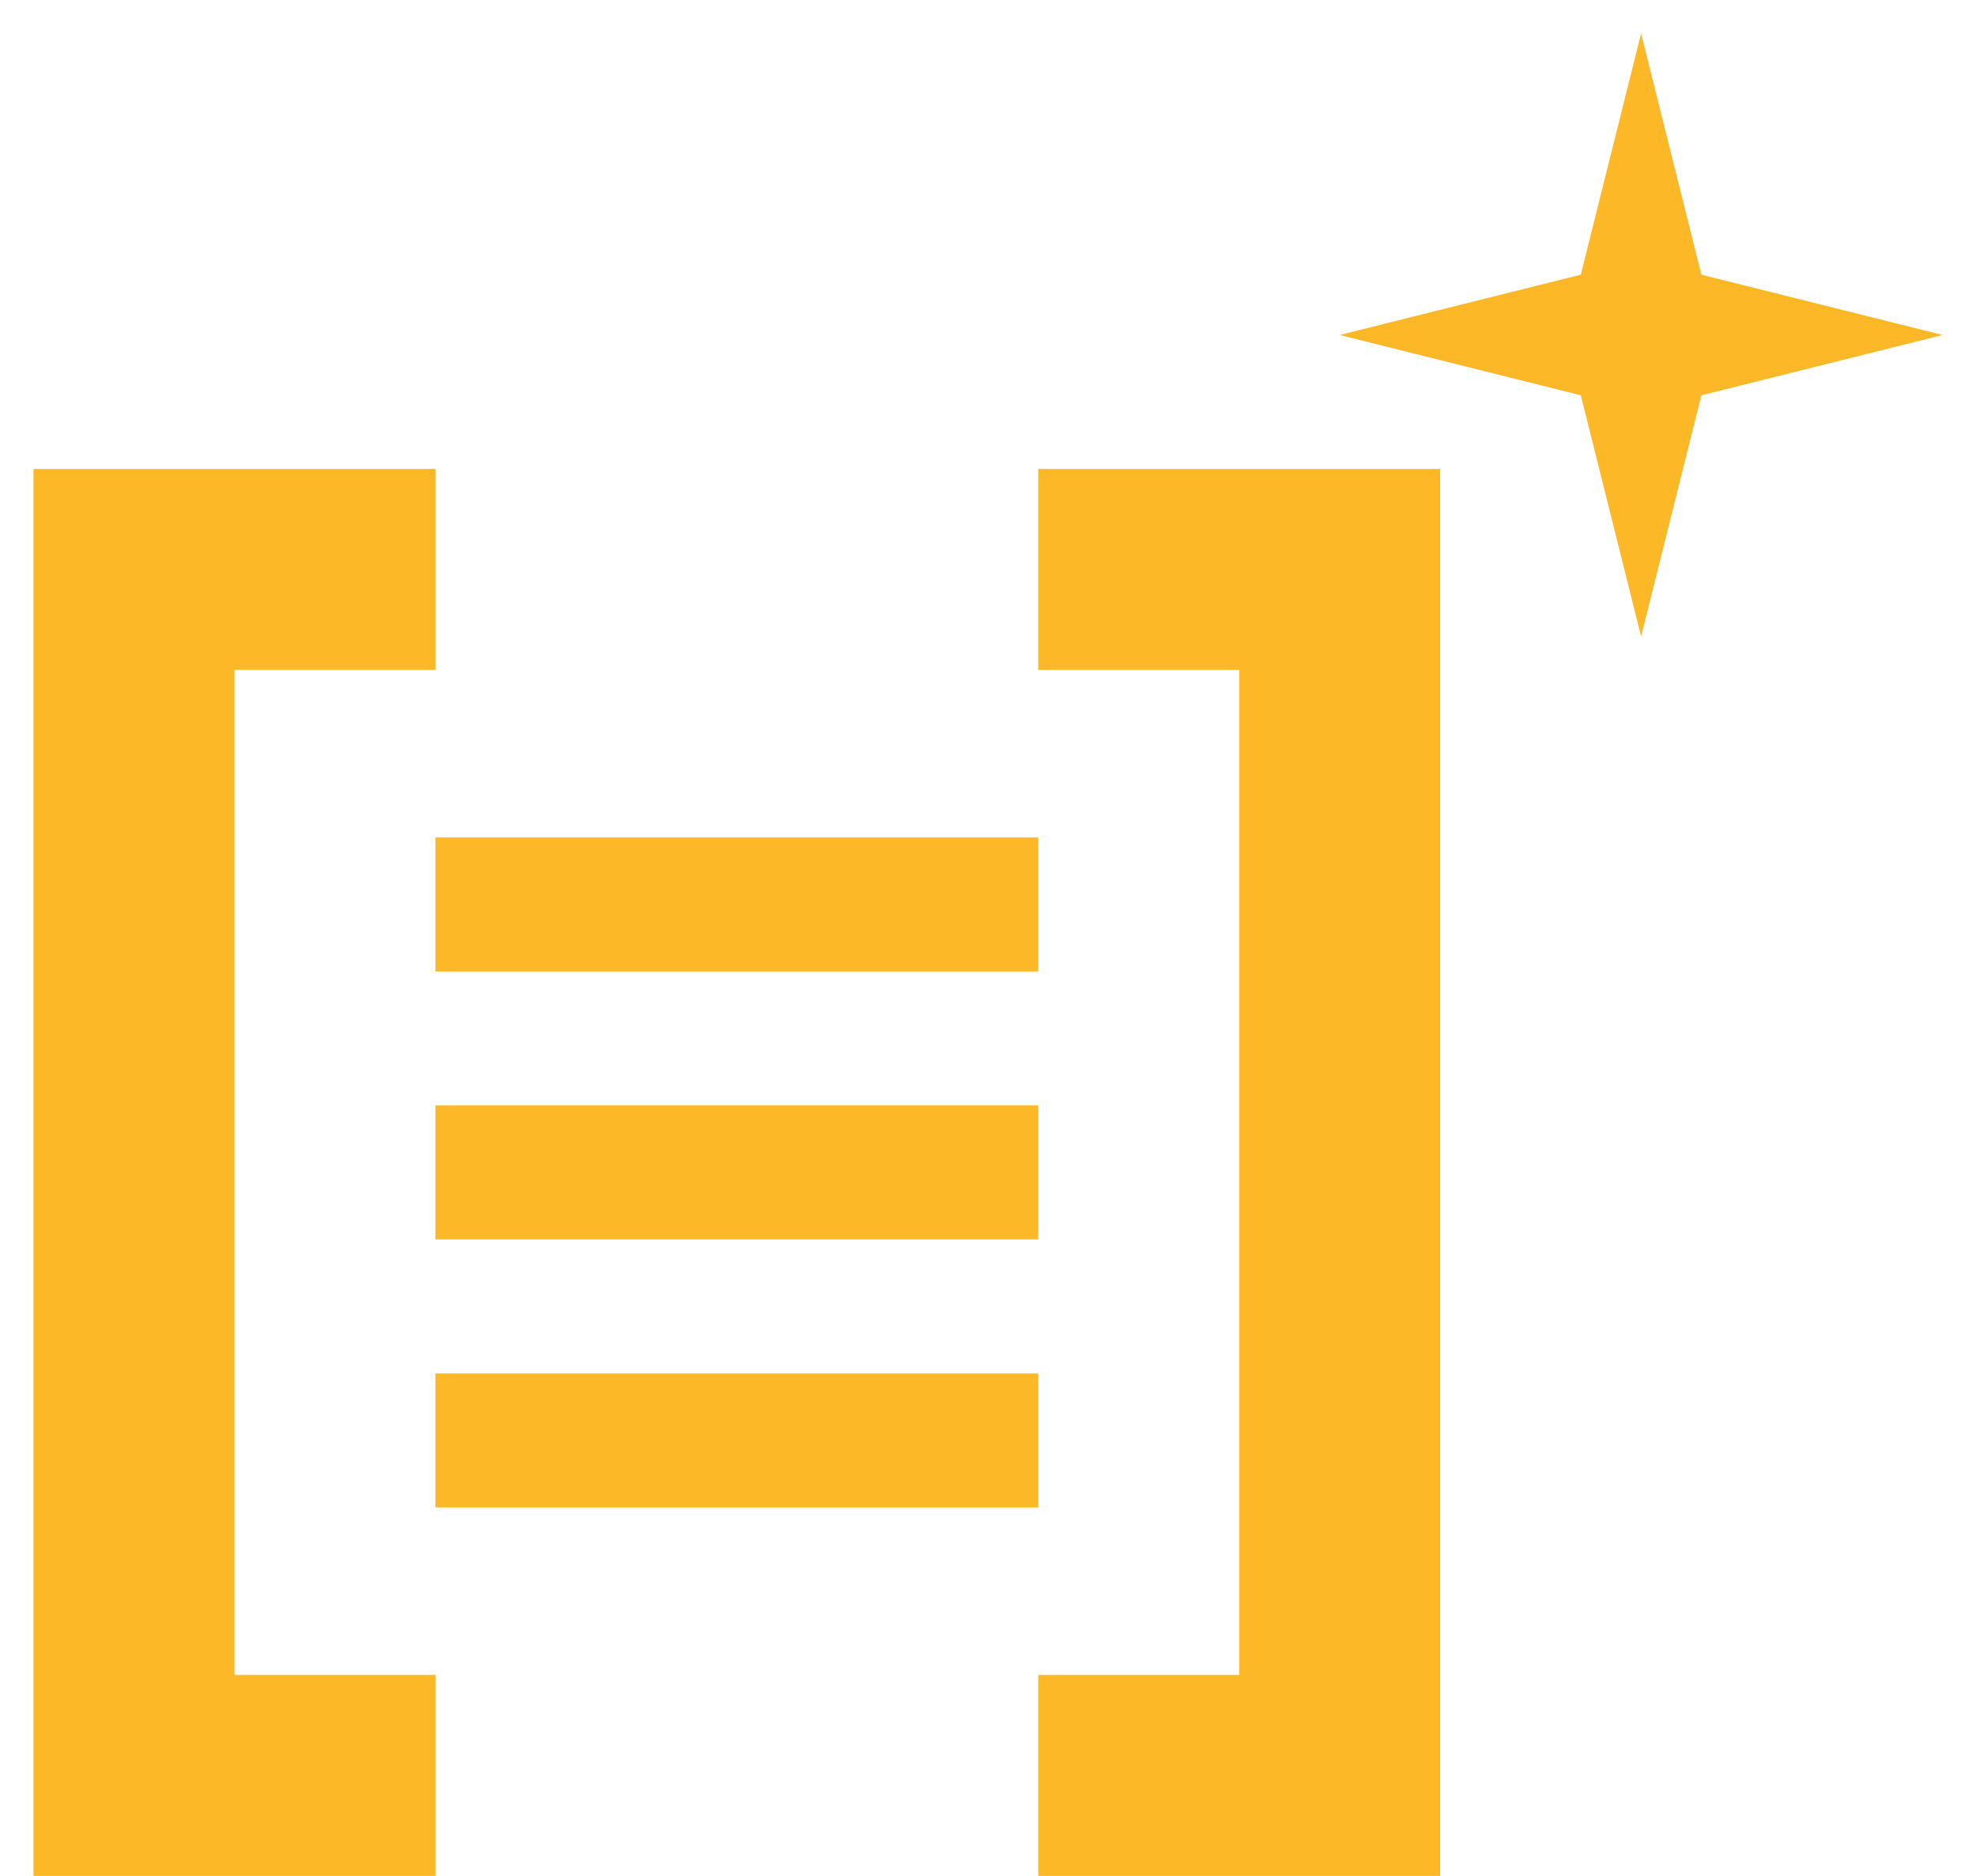
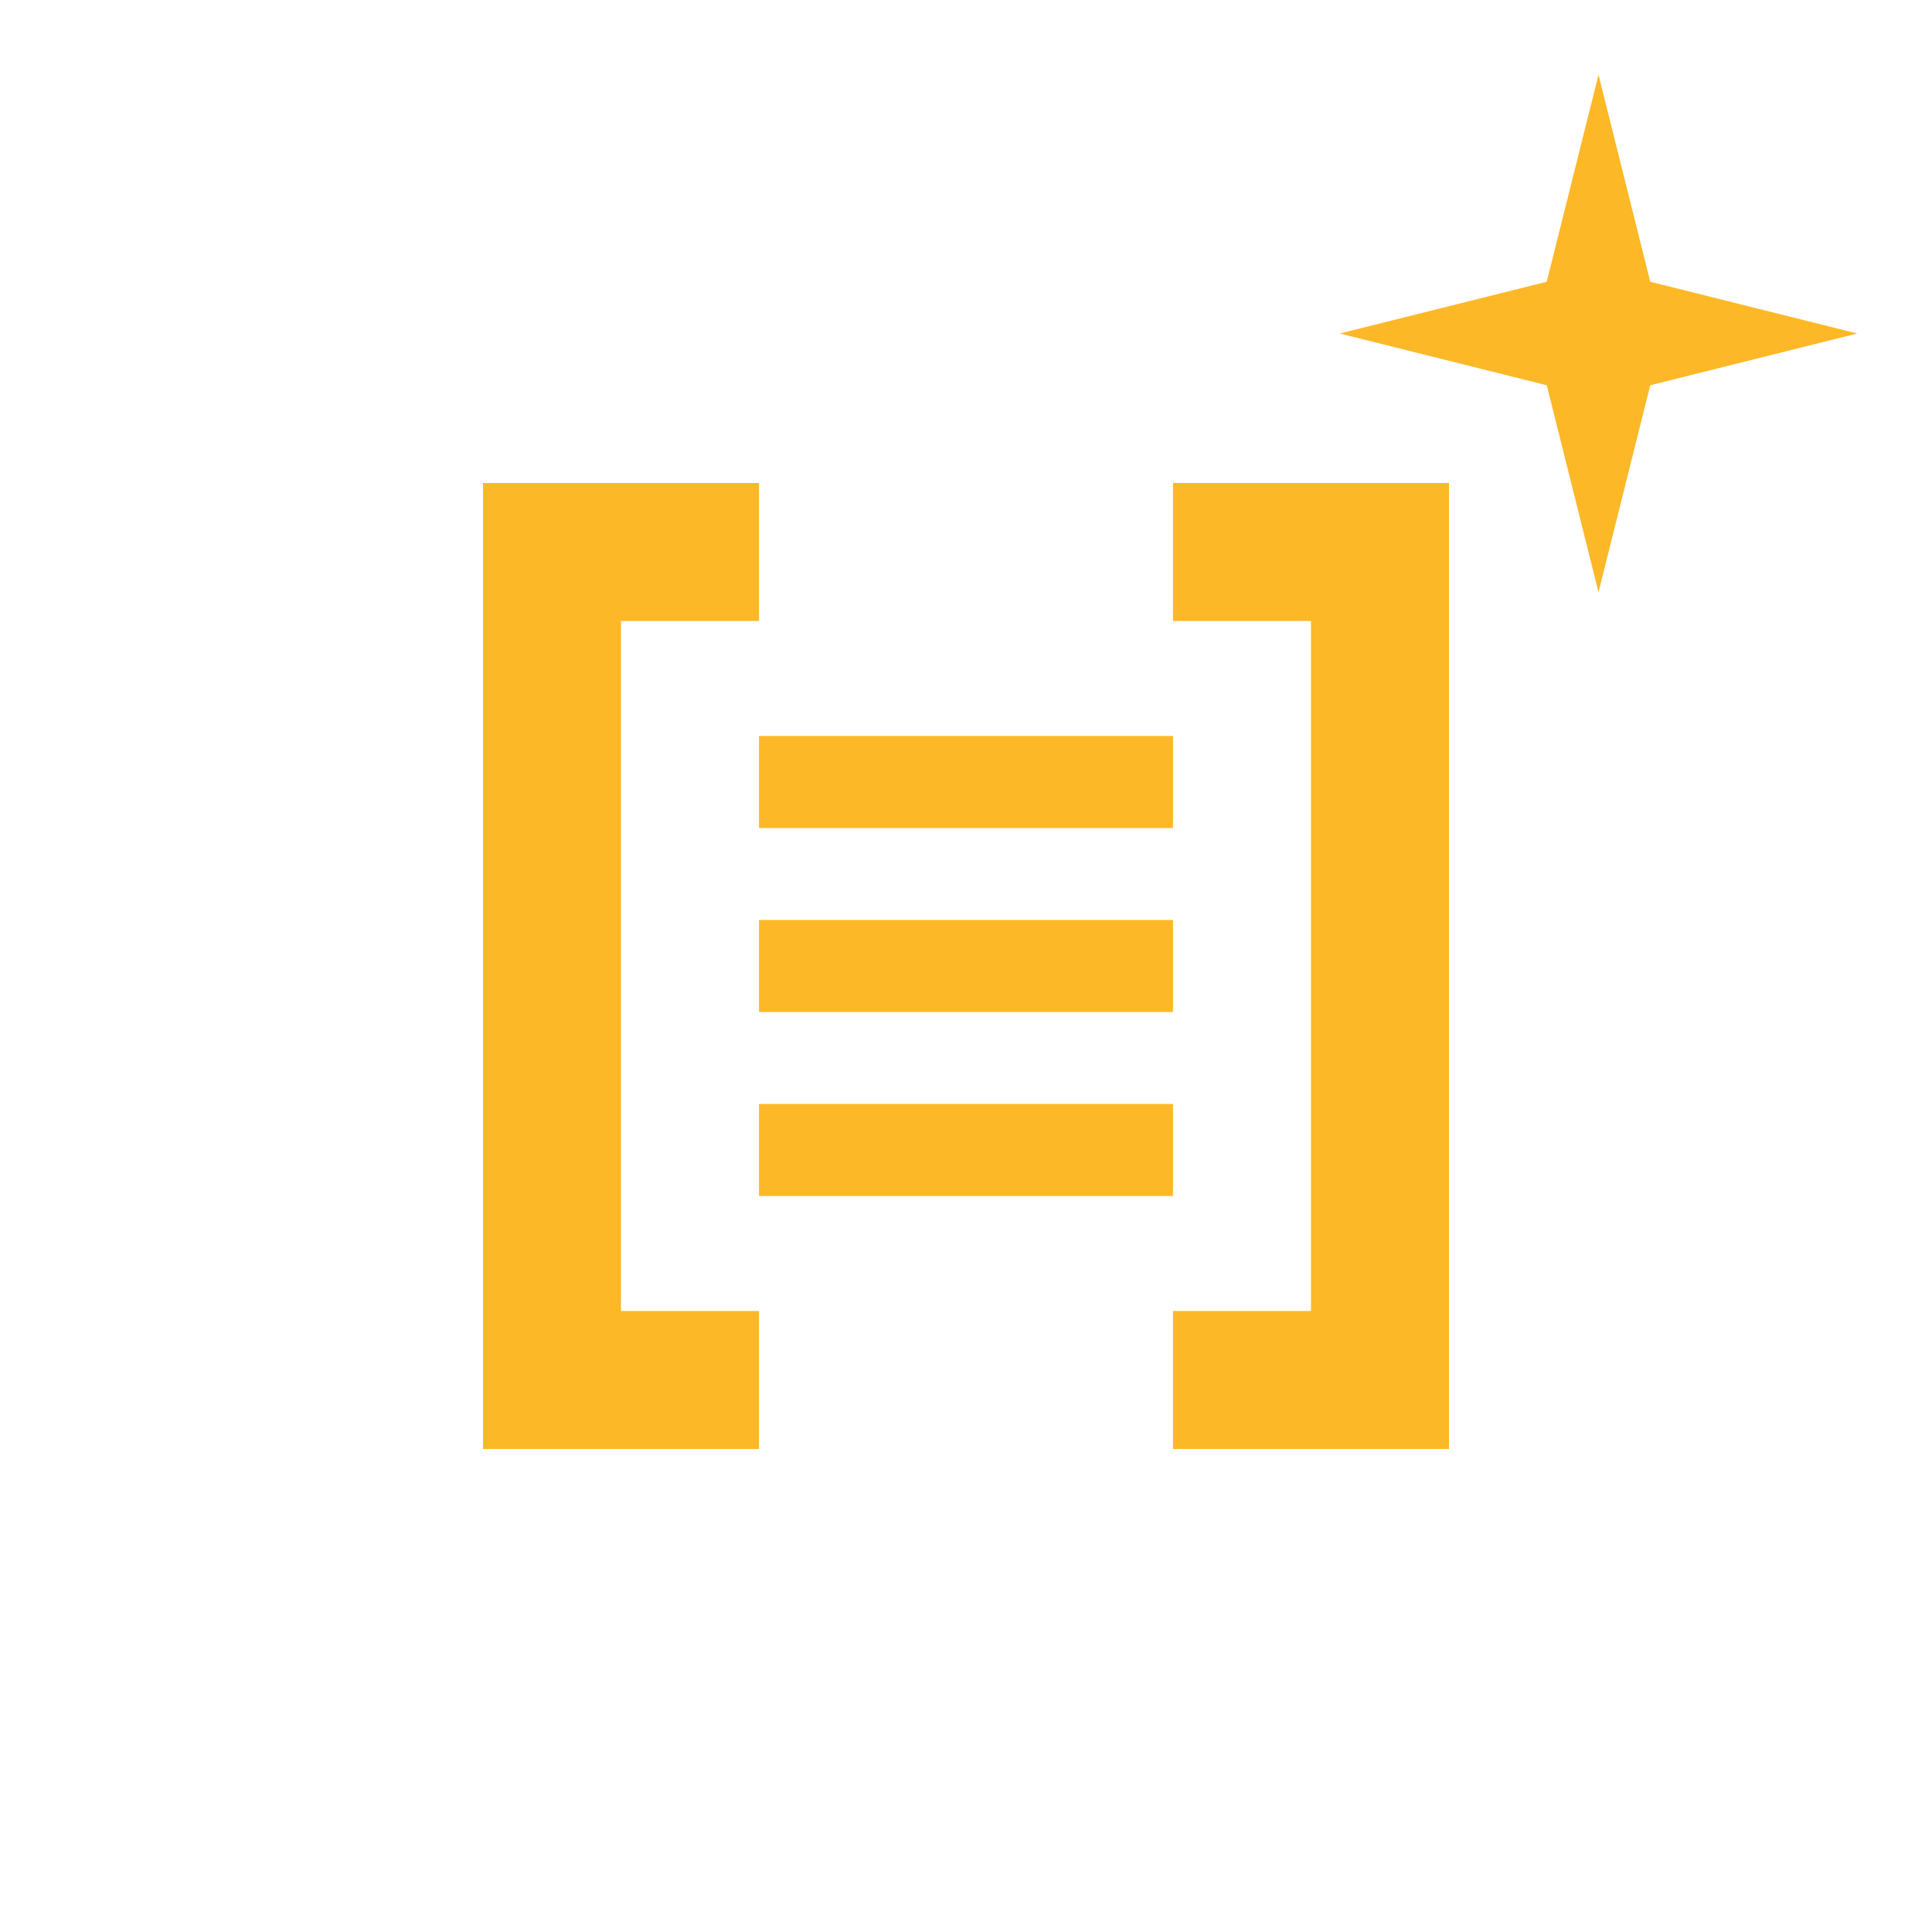
- <svg xmlns="http://www.w3.org/2000/svg" viewBox="10 -3 59 56" fill="none">
-   <path d="M20 14 H14 V50 H20" stroke="#FDB827" stroke-width="6" fill="none" stroke-linecap="square" stroke-linejoin="miter" />
-   <path d="M44 14 H50 V50 H44" stroke="#FDB827" stroke-width="6" fill="none" stroke-linecap="square" stroke-linejoin="miter" />
-   <rect x="23" y="22" width="18" height="4" fill="#FDB827" />
-   <rect x="23" y="30" width="18" height="4" fill="#FDB827" />
-   <rect x="23" y="38" width="18" height="4" fill="#FDB827" />
-   <path transform="translate(59 7)" d="M0 -9 L1.8 -1.8 L9 0 L1.8 1.8 L0 9 L-1.8 1.8 L-9 0 L-1.8 -1.8 Z" fill="#FDB827" />
+ <svg xmlns="http://www.w3.org/2000/svg" viewBox="-10 -10 84 84" fill="none">
+   <g color="#FDB827">
+     <path d="M20 14 H14 V50 H20" stroke="currentColor" stroke-width="6" fill="none" stroke-linecap="square" stroke-linejoin="miter" />
+     <path d="M44 14 H50 V50 H44" stroke="currentColor" stroke-width="6" fill="none" stroke-linecap="square" stroke-linejoin="miter" />
+     <rect x="23" y="22" width="18" height="4" fill="currentColor" />
+     <rect x="23" y="30" width="18" height="4" fill="currentColor" />
+     <rect x="23" y="38" width="18" height="4" fill="currentColor" />
+     <g transform="translate(59.5 4.5) scale(1.25)">
+       <path d="M0 -9 L1.8 -1.8 L9 0 L1.8 1.8 L0 9 L-1.8 1.8 L-9 0 L-1.8 -1.8 Z" fill="currentColor" />
+     </g>
+   </g>
</svg>
